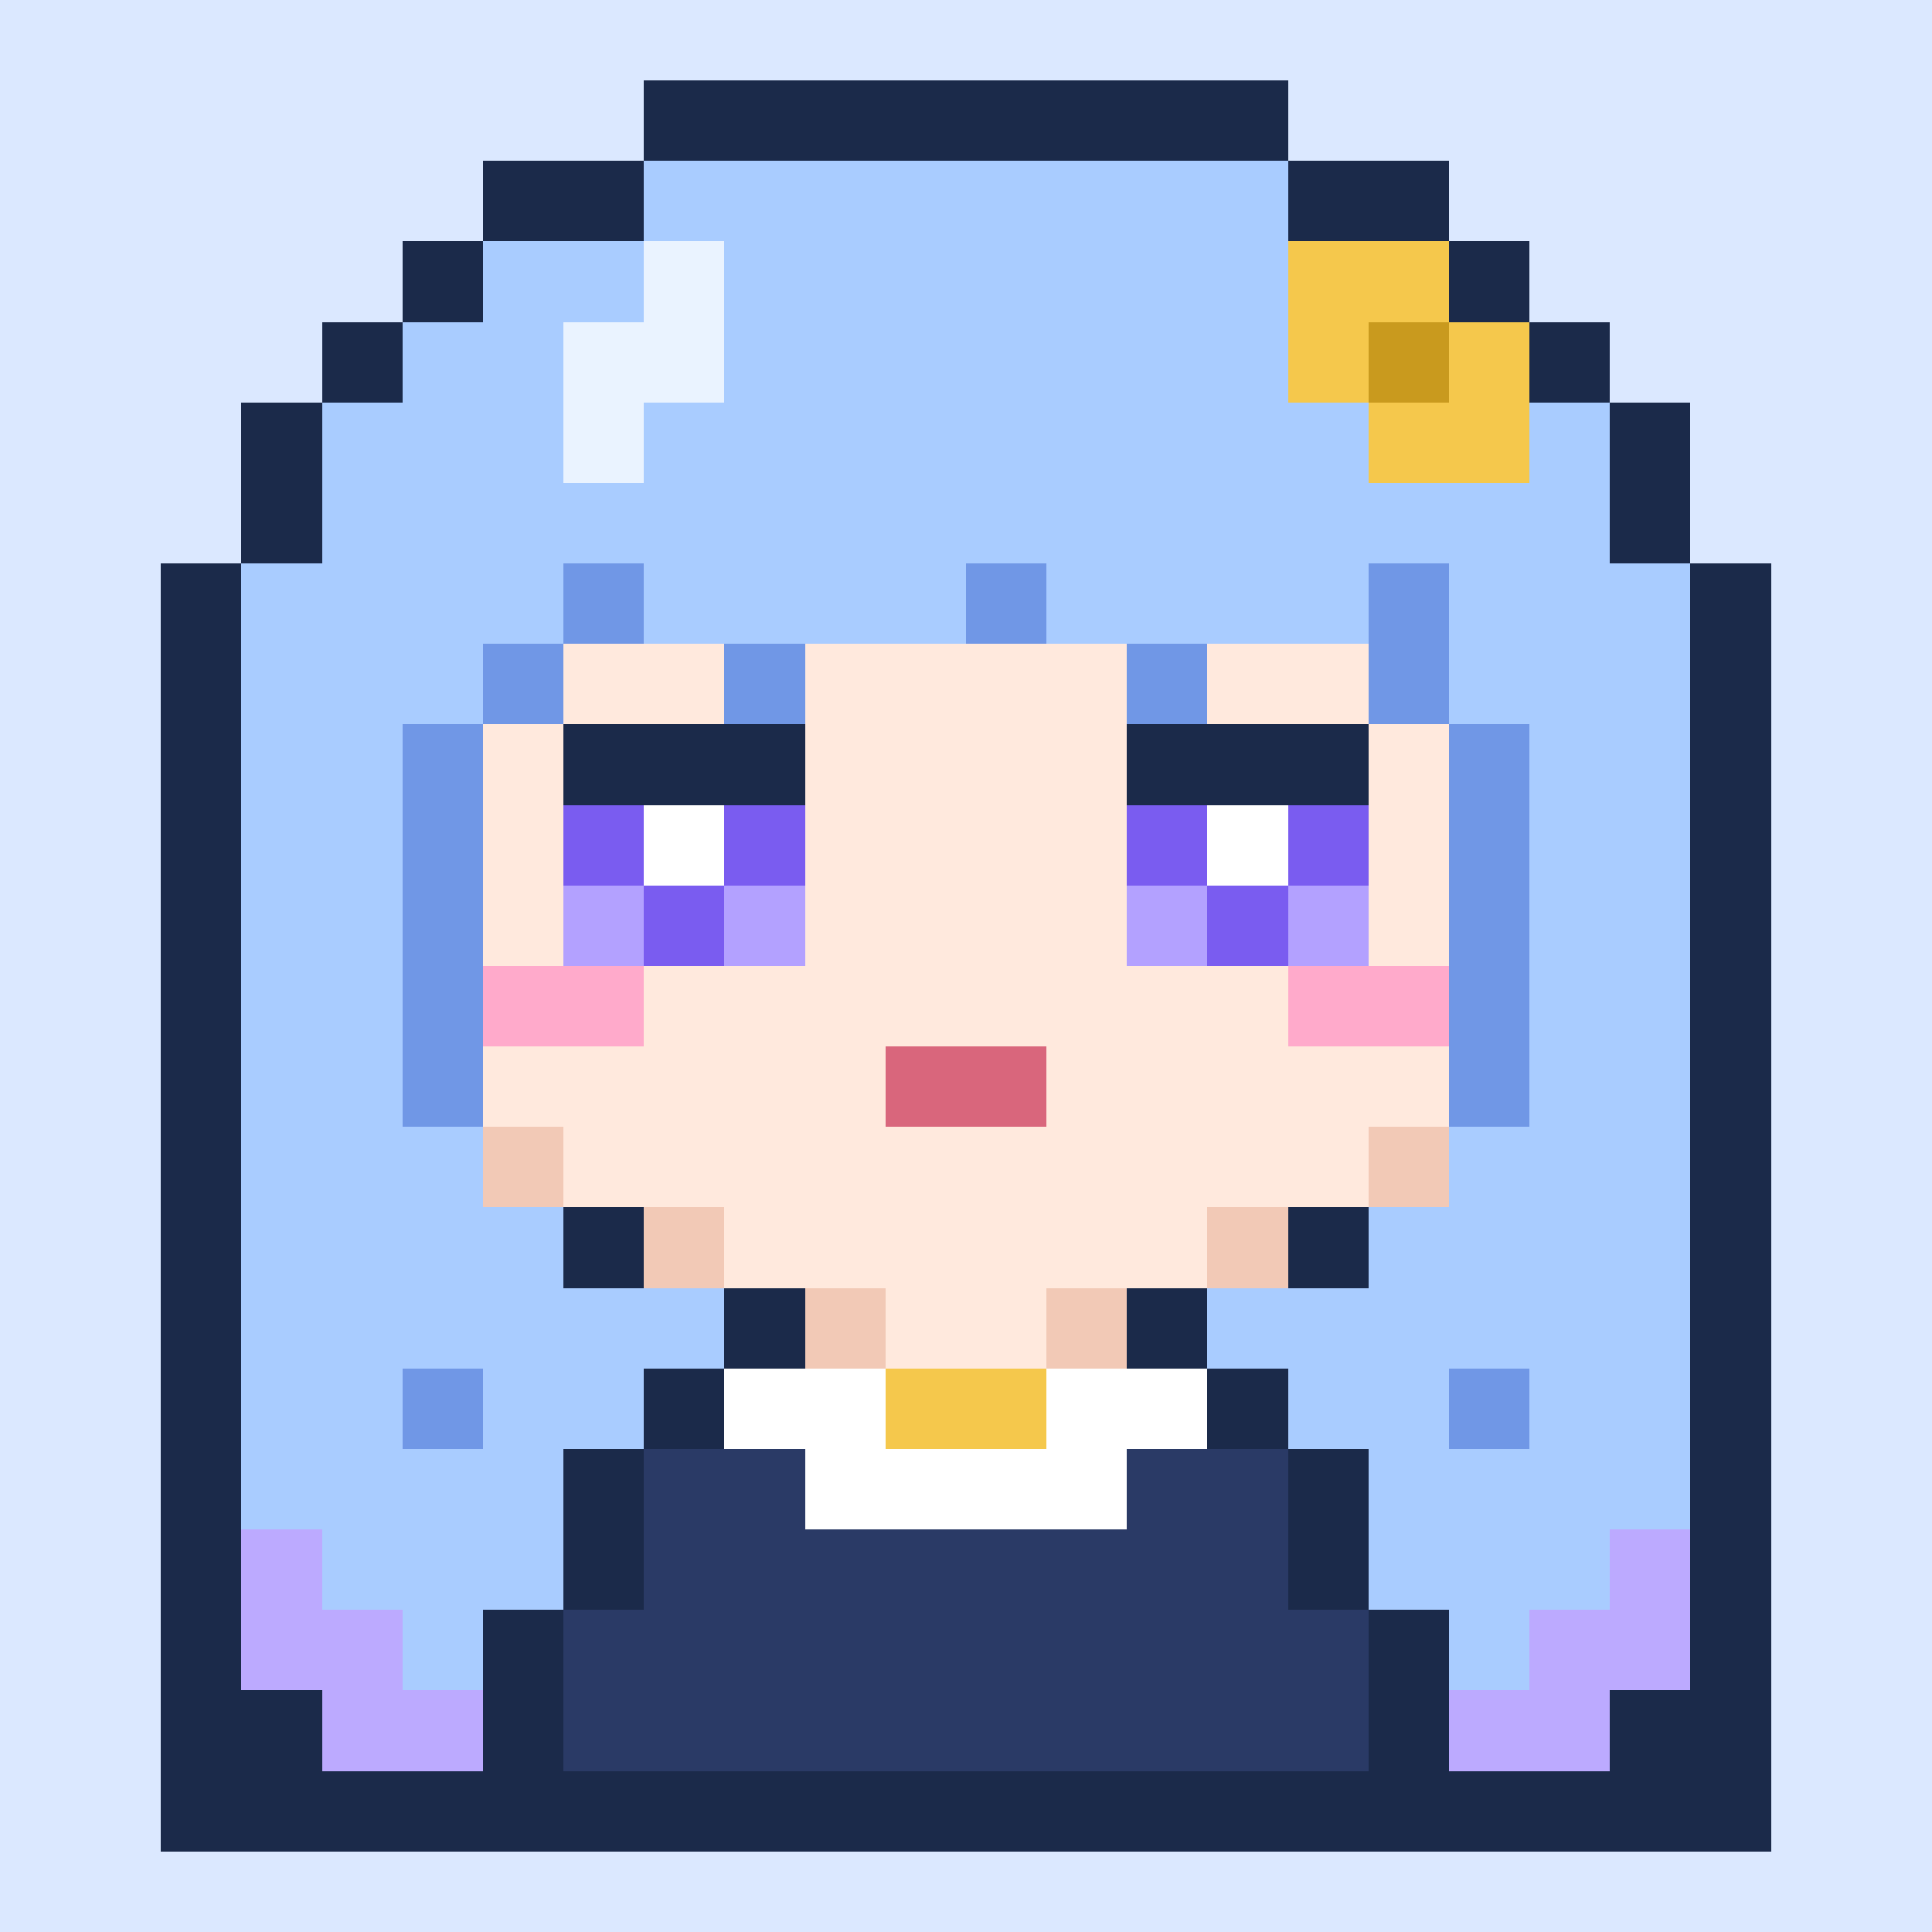
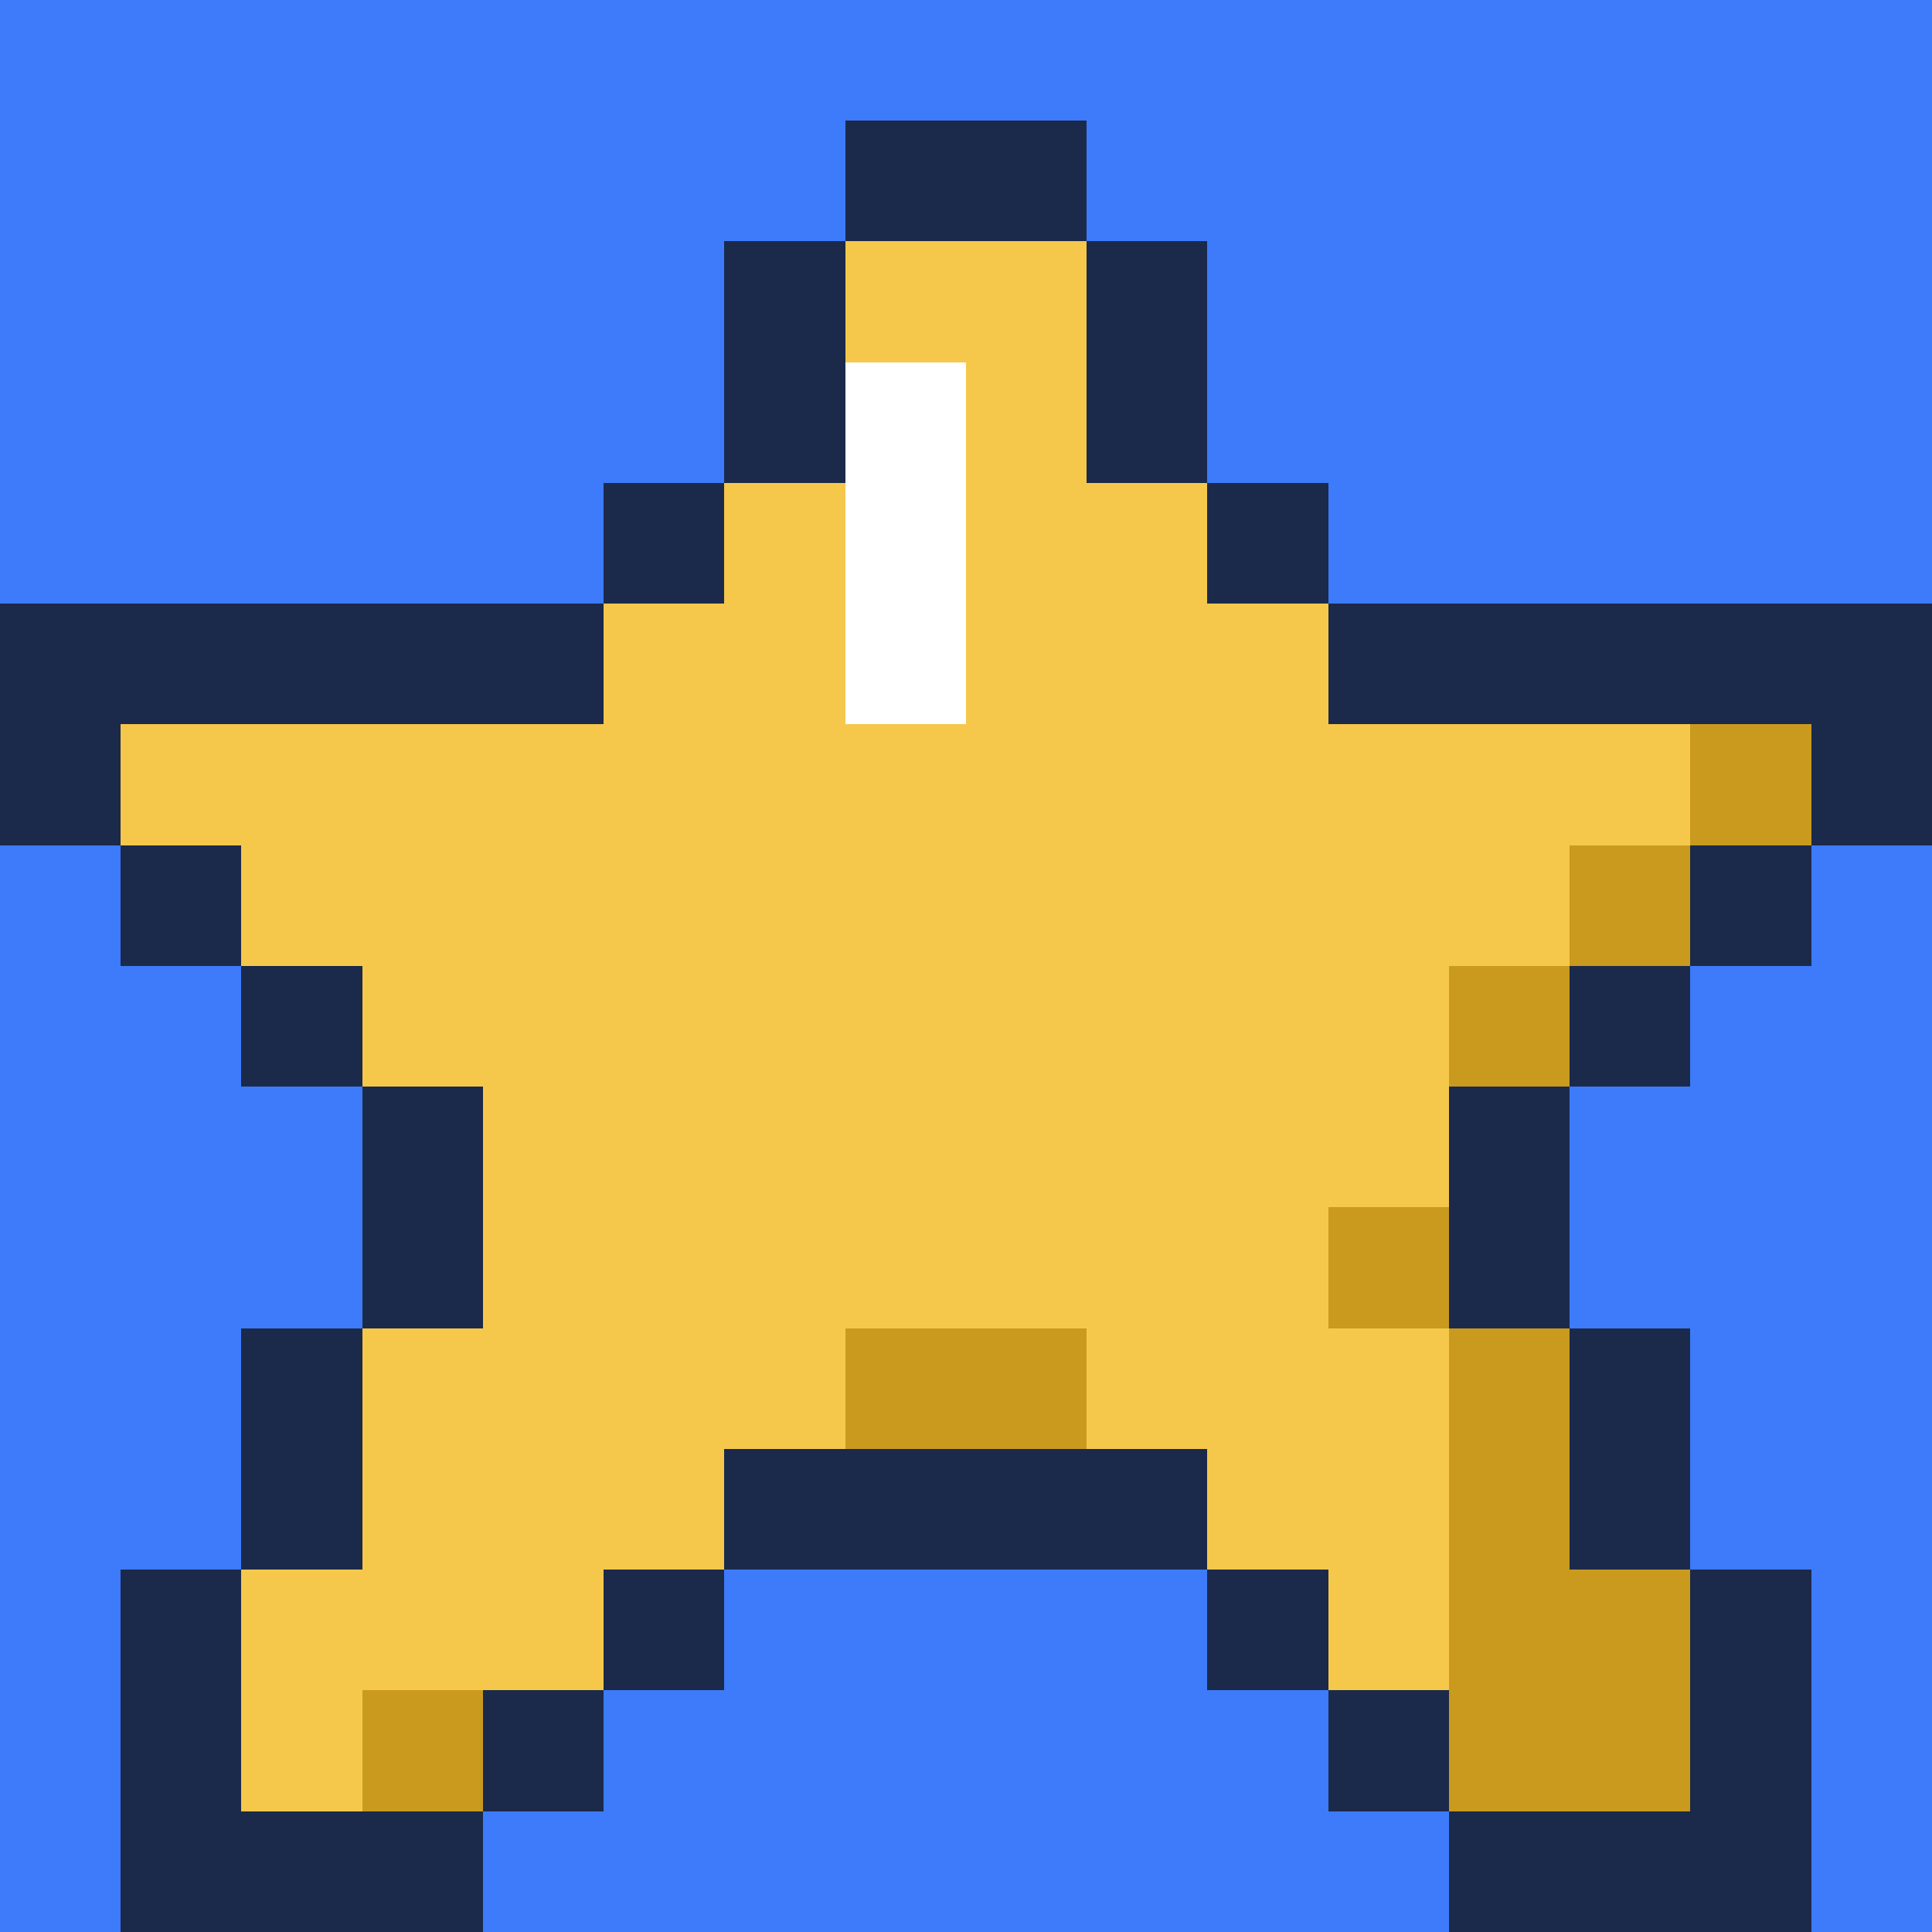
- <svg xmlns="http://www.w3.org/2000/svg" viewBox="0 0 24 24" shape-rendering="crispEdges">
-   <rect x="0" y="0" width="24" height="1" fill="#dbe8ff" />
-   <rect x="0" y="1" width="8" height="1" fill="#dbe8ff" />
-   <rect x="8" y="1" width="8" height="1" fill="#1b2a4a" />
-   <rect x="16" y="1" width="8" height="1" fill="#dbe8ff" />
-   <rect x="0" y="2" width="6" height="1" fill="#dbe8ff" />
-   <rect x="6" y="2" width="2" height="1" fill="#1b2a4a" />
-   <rect x="8" y="2" width="8" height="1" fill="#a9ccff" />
-   <rect x="16" y="2" width="2" height="1" fill="#1b2a4a" />
-   <rect x="18" y="2" width="6" height="1" fill="#dbe8ff" />
-   <rect x="0" y="3" width="5" height="1" fill="#dbe8ff" />
-   <rect x="5" y="3" width="1" height="1" fill="#1b2a4a" />
-   <rect x="6" y="3" width="2" height="1" fill="#a9ccff" />
-   <rect x="8" y="3" width="1" height="1" fill="#eaf3ff" />
-   <rect x="9" y="3" width="7" height="1" fill="#a9ccff" />
-   <rect x="16" y="3" width="2" height="1" fill="#f5c84c" />
-   <rect x="18" y="3" width="1" height="1" fill="#1b2a4a" />
-   <rect x="19" y="3" width="5" height="1" fill="#dbe8ff" />
-   <rect x="0" y="4" width="4" height="1" fill="#dbe8ff" />
-   <rect x="4" y="4" width="1" height="1" fill="#1b2a4a" />
-   <rect x="5" y="4" width="2" height="1" fill="#a9ccff" />
-   <rect x="7" y="4" width="2" height="1" fill="#eaf3ff" />
-   <rect x="9" y="4" width="7" height="1" fill="#a9ccff" />
-   <rect x="16" y="4" width="1" height="1" fill="#f5c84c" />
-   <rect x="17" y="4" width="1" height="1" fill="#c99a1e" />
-   <rect x="18" y="4" width="1" height="1" fill="#f5c84c" />
-   <rect x="19" y="4" width="1" height="1" fill="#1b2a4a" />
-   <rect x="20" y="4" width="4" height="1" fill="#dbe8ff" />
-   <rect x="0" y="5" width="3" height="1" fill="#dbe8ff" />
-   <rect x="3" y="5" width="1" height="1" fill="#1b2a4a" />
-   <rect x="4" y="5" width="3" height="1" fill="#a9ccff" />
-   <rect x="7" y="5" width="1" height="1" fill="#eaf3ff" />
-   <rect x="8" y="5" width="9" height="1" fill="#a9ccff" />
-   <rect x="17" y="5" width="2" height="1" fill="#f5c84c" />
-   <rect x="19" y="5" width="1" height="1" fill="#a9ccff" />
-   <rect x="20" y="5" width="1" height="1" fill="#1b2a4a" />
-   <rect x="21" y="5" width="3" height="1" fill="#dbe8ff" />
-   <rect x="0" y="6" width="3" height="1" fill="#dbe8ff" />
-   <rect x="3" y="6" width="1" height="1" fill="#1b2a4a" />
-   <rect x="4" y="6" width="16" height="1" fill="#a9ccff" />
-   <rect x="20" y="6" width="1" height="1" fill="#1b2a4a" />
-   <rect x="21" y="6" width="3" height="1" fill="#dbe8ff" />
-   <rect x="0" y="7" width="2" height="1" fill="#dbe8ff" />
-   <rect x="2" y="7" width="1" height="1" fill="#1b2a4a" />
-   <rect x="3" y="7" width="4" height="1" fill="#a9ccff" />
-   <rect x="7" y="7" width="1" height="1" fill="#7097e6" />
-   <rect x="8" y="7" width="4" height="1" fill="#a9ccff" />
-   <rect x="12" y="7" width="1" height="1" fill="#7097e6" />
-   <rect x="13" y="7" width="4" height="1" fill="#a9ccff" />
-   <rect x="17" y="7" width="1" height="1" fill="#7097e6" />
-   <rect x="18" y="7" width="3" height="1" fill="#a9ccff" />
-   <rect x="21" y="7" width="1" height="1" fill="#1b2a4a" />
-   <rect x="22" y="7" width="2" height="1" fill="#dbe8ff" />
-   <rect x="0" y="8" width="2" height="1" fill="#dbe8ff" />
+ <svg xmlns="http://www.w3.org/2000/svg" viewBox="0 0 16 16" shape-rendering="crispEdges">
+   <rect x="0" y="0" width="16" height="1" fill="#3d7bfa" />
+   <rect x="0" y="1" width="7" height="1" fill="#3d7bfa" />
+   <rect x="7" y="1" width="2" height="1" fill="#1b2a4a" />
+   <rect x="9" y="1" width="7" height="1" fill="#3d7bfa" />
+   <rect x="0" y="2" width="6" height="1" fill="#3d7bfa" />
+   <rect x="6" y="2" width="1" height="1" fill="#1b2a4a" />
+   <rect x="7" y="2" width="2" height="1" fill="#f5c84c" />
+   <rect x="9" y="2" width="1" height="1" fill="#1b2a4a" />
+   <rect x="10" y="2" width="6" height="1" fill="#3d7bfa" />
+   <rect x="0" y="3" width="6" height="1" fill="#3d7bfa" />
+   <rect x="6" y="3" width="1" height="1" fill="#1b2a4a" />
+   <rect x="7" y="3" width="1" height="1" fill="#ffffff" />
+   <rect x="8" y="3" width="1" height="1" fill="#f5c84c" />
+   <rect x="9" y="3" width="1" height="1" fill="#1b2a4a" />
+   <rect x="10" y="3" width="6" height="1" fill="#3d7bfa" />
+   <rect x="0" y="4" width="5" height="1" fill="#3d7bfa" />
+   <rect x="5" y="4" width="1" height="1" fill="#1b2a4a" />
+   <rect x="6" y="4" width="1" height="1" fill="#f5c84c" />
+   <rect x="7" y="4" width="1" height="1" fill="#ffffff" />
+   <rect x="8" y="4" width="2" height="1" fill="#f5c84c" />
+   <rect x="10" y="4" width="1" height="1" fill="#1b2a4a" />
+   <rect x="11" y="4" width="5" height="1" fill="#3d7bfa" />
+   <rect x="0" y="5" width="5" height="1" fill="#1b2a4a" />
+   <rect x="5" y="5" width="2" height="1" fill="#f5c84c" />
+   <rect x="7" y="5" width="1" height="1" fill="#ffffff" />
+   <rect x="8" y="5" width="3" height="1" fill="#f5c84c" />
+   <rect x="11" y="5" width="5" height="1" fill="#1b2a4a" />
+   <rect x="0" y="6" width="1" height="1" fill="#1b2a4a" />
+   <rect x="1" y="6" width="13" height="1" fill="#f5c84c" />
+   <rect x="14" y="6" width="1" height="1" fill="#c99a1e" />
+   <rect x="15" y="6" width="1" height="1" fill="#1b2a4a" />
+   <rect x="0" y="7" width="1" height="1" fill="#3d7bfa" />
+   <rect x="1" y="7" width="1" height="1" fill="#1b2a4a" />
+   <rect x="2" y="7" width="11" height="1" fill="#f5c84c" />
+   <rect x="13" y="7" width="1" height="1" fill="#c99a1e" />
+   <rect x="14" y="7" width="1" height="1" fill="#1b2a4a" />
+   <rect x="15" y="7" width="1" height="1" fill="#3d7bfa" />
+   <rect x="0" y="8" width="2" height="1" fill="#3d7bfa" />
  <rect x="2" y="8" width="1" height="1" fill="#1b2a4a" />
-   <rect x="3" y="8" width="3" height="1" fill="#a9ccff" />
-   <rect x="6" y="8" width="1" height="1" fill="#7097e6" />
-   <rect x="7" y="8" width="2" height="1" fill="#ffe9dd" />
-   <rect x="9" y="8" width="1" height="1" fill="#7097e6" />
-   <rect x="10" y="8" width="4" height="1" fill="#ffe9dd" />
-   <rect x="14" y="8" width="1" height="1" fill="#7097e6" />
-   <rect x="15" y="8" width="2" height="1" fill="#ffe9dd" />
-   <rect x="17" y="8" width="1" height="1" fill="#7097e6" />
-   <rect x="18" y="8" width="3" height="1" fill="#a9ccff" />
-   <rect x="21" y="8" width="1" height="1" fill="#1b2a4a" />
-   <rect x="22" y="8" width="2" height="1" fill="#dbe8ff" />
-   <rect x="0" y="9" width="2" height="1" fill="#dbe8ff" />
-   <rect x="2" y="9" width="1" height="1" fill="#1b2a4a" />
-   <rect x="3" y="9" width="2" height="1" fill="#a9ccff" />
-   <rect x="5" y="9" width="1" height="1" fill="#7097e6" />
-   <rect x="6" y="9" width="1" height="1" fill="#ffe9dd" />
-   <rect x="7" y="9" width="3" height="1" fill="#1b2a4a" />
-   <rect x="10" y="9" width="4" height="1" fill="#ffe9dd" />
-   <rect x="14" y="9" width="3" height="1" fill="#1b2a4a" />
-   <rect x="17" y="9" width="1" height="1" fill="#ffe9dd" />
-   <rect x="18" y="9" width="1" height="1" fill="#7097e6" />
-   <rect x="19" y="9" width="2" height="1" fill="#a9ccff" />
-   <rect x="21" y="9" width="1" height="1" fill="#1b2a4a" />
-   <rect x="22" y="9" width="2" height="1" fill="#dbe8ff" />
-   <rect x="0" y="10" width="2" height="1" fill="#dbe8ff" />
-   <rect x="2" y="10" width="1" height="1" fill="#1b2a4a" />
-   <rect x="3" y="10" width="2" height="1" fill="#a9ccff" />
-   <rect x="5" y="10" width="1" height="1" fill="#7097e6" />
-   <rect x="6" y="10" width="1" height="1" fill="#ffe9dd" />
-   <rect x="7" y="10" width="1" height="1" fill="#7a5cf0" />
-   <rect x="8" y="10" width="1" height="1" fill="#ffffff" />
-   <rect x="9" y="10" width="1" height="1" fill="#7a5cf0" />
-   <rect x="10" y="10" width="4" height="1" fill="#ffe9dd" />
-   <rect x="14" y="10" width="1" height="1" fill="#7a5cf0" />
-   <rect x="15" y="10" width="1" height="1" fill="#ffffff" />
-   <rect x="16" y="10" width="1" height="1" fill="#7a5cf0" />
-   <rect x="17" y="10" width="1" height="1" fill="#ffe9dd" />
-   <rect x="18" y="10" width="1" height="1" fill="#7097e6" />
-   <rect x="19" y="10" width="2" height="1" fill="#a9ccff" />
-   <rect x="21" y="10" width="1" height="1" fill="#1b2a4a" />
-   <rect x="22" y="10" width="2" height="1" fill="#dbe8ff" />
-   <rect x="0" y="11" width="2" height="1" fill="#dbe8ff" />
+   <rect x="3" y="8" width="9" height="1" fill="#f5c84c" />
+   <rect x="12" y="8" width="1" height="1" fill="#c99a1e" />
+   <rect x="13" y="8" width="1" height="1" fill="#1b2a4a" />
+   <rect x="14" y="8" width="2" height="1" fill="#3d7bfa" />
+   <rect x="0" y="9" width="3" height="1" fill="#3d7bfa" />
+   <rect x="3" y="9" width="1" height="1" fill="#1b2a4a" />
+   <rect x="4" y="9" width="8" height="1" fill="#f5c84c" />
+   <rect x="12" y="9" width="1" height="1" fill="#1b2a4a" />
+   <rect x="13" y="9" width="3" height="1" fill="#3d7bfa" />
+   <rect x="0" y="10" width="3" height="1" fill="#3d7bfa" />
+   <rect x="3" y="10" width="1" height="1" fill="#1b2a4a" />
+   <rect x="4" y="10" width="7" height="1" fill="#f5c84c" />
+   <rect x="11" y="10" width="1" height="1" fill="#c99a1e" />
+   <rect x="12" y="10" width="1" height="1" fill="#1b2a4a" />
+   <rect x="13" y="10" width="3" height="1" fill="#3d7bfa" />
+   <rect x="0" y="11" width="2" height="1" fill="#3d7bfa" />
  <rect x="2" y="11" width="1" height="1" fill="#1b2a4a" />
-   <rect x="3" y="11" width="2" height="1" fill="#a9ccff" />
-   <rect x="5" y="11" width="1" height="1" fill="#7097e6" />
-   <rect x="6" y="11" width="1" height="1" fill="#ffe9dd" />
-   <rect x="7" y="11" width="1" height="1" fill="#b3a1ff" />
-   <rect x="8" y="11" width="1" height="1" fill="#7a5cf0" />
-   <rect x="9" y="11" width="1" height="1" fill="#b3a1ff" />
-   <rect x="10" y="11" width="4" height="1" fill="#ffe9dd" />
-   <rect x="14" y="11" width="1" height="1" fill="#b3a1ff" />
-   <rect x="15" y="11" width="1" height="1" fill="#7a5cf0" />
-   <rect x="16" y="11" width="1" height="1" fill="#b3a1ff" />
-   <rect x="17" y="11" width="1" height="1" fill="#ffe9dd" />
-   <rect x="18" y="11" width="1" height="1" fill="#7097e6" />
-   <rect x="19" y="11" width="2" height="1" fill="#a9ccff" />
-   <rect x="21" y="11" width="1" height="1" fill="#1b2a4a" />
-   <rect x="22" y="11" width="2" height="1" fill="#dbe8ff" />
-   <rect x="0" y="12" width="2" height="1" fill="#dbe8ff" />
+   <rect x="3" y="11" width="4" height="1" fill="#f5c84c" />
+   <rect x="7" y="11" width="2" height="1" fill="#c99a1e" />
+   <rect x="9" y="11" width="3" height="1" fill="#f5c84c" />
+   <rect x="12" y="11" width="1" height="1" fill="#c99a1e" />
+   <rect x="13" y="11" width="1" height="1" fill="#1b2a4a" />
+   <rect x="14" y="11" width="2" height="1" fill="#3d7bfa" />
+   <rect x="0" y="12" width="2" height="1" fill="#3d7bfa" />
  <rect x="2" y="12" width="1" height="1" fill="#1b2a4a" />
-   <rect x="3" y="12" width="2" height="1" fill="#a9ccff" />
-   <rect x="5" y="12" width="1" height="1" fill="#7097e6" />
-   <rect x="6" y="12" width="2" height="1" fill="#ffaacb" />
-   <rect x="8" y="12" width="8" height="1" fill="#ffe9dd" />
-   <rect x="16" y="12" width="2" height="1" fill="#ffaacb" />
-   <rect x="18" y="12" width="1" height="1" fill="#7097e6" />
-   <rect x="19" y="12" width="2" height="1" fill="#a9ccff" />
-   <rect x="21" y="12" width="1" height="1" fill="#1b2a4a" />
-   <rect x="22" y="12" width="2" height="1" fill="#dbe8ff" />
-   <rect x="0" y="13" width="2" height="1" fill="#dbe8ff" />
-   <rect x="2" y="13" width="1" height="1" fill="#1b2a4a" />
-   <rect x="3" y="13" width="2" height="1" fill="#a9ccff" />
-   <rect x="5" y="13" width="1" height="1" fill="#7097e6" />
-   <rect x="6" y="13" width="5" height="1" fill="#ffe9dd" />
-   <rect x="11" y="13" width="2" height="1" fill="#d9667c" />
-   <rect x="13" y="13" width="5" height="1" fill="#ffe9dd" />
-   <rect x="18" y="13" width="1" height="1" fill="#7097e6" />
-   <rect x="19" y="13" width="2" height="1" fill="#a9ccff" />
-   <rect x="21" y="13" width="1" height="1" fill="#1b2a4a" />
-   <rect x="22" y="13" width="2" height="1" fill="#dbe8ff" />
-   <rect x="0" y="14" width="2" height="1" fill="#dbe8ff" />
-   <rect x="2" y="14" width="1" height="1" fill="#1b2a4a" />
-   <rect x="3" y="14" width="3" height="1" fill="#a9ccff" />
-   <rect x="6" y="14" width="1" height="1" fill="#f2c9b6" />
-   <rect x="7" y="14" width="10" height="1" fill="#ffe9dd" />
-   <rect x="17" y="14" width="1" height="1" fill="#f2c9b6" />
-   <rect x="18" y="14" width="3" height="1" fill="#a9ccff" />
-   <rect x="21" y="14" width="1" height="1" fill="#1b2a4a" />
-   <rect x="22" y="14" width="2" height="1" fill="#dbe8ff" />
-   <rect x="0" y="15" width="2" height="1" fill="#dbe8ff" />
-   <rect x="2" y="15" width="1" height="1" fill="#1b2a4a" />
-   <rect x="3" y="15" width="4" height="1" fill="#a9ccff" />
-   <rect x="7" y="15" width="1" height="1" fill="#1b2a4a" />
-   <rect x="8" y="15" width="1" height="1" fill="#f2c9b6" />
-   <rect x="9" y="15" width="6" height="1" fill="#ffe9dd" />
-   <rect x="15" y="15" width="1" height="1" fill="#f2c9b6" />
-   <rect x="16" y="15" width="1" height="1" fill="#1b2a4a" />
-   <rect x="17" y="15" width="4" height="1" fill="#a9ccff" />
-   <rect x="21" y="15" width="1" height="1" fill="#1b2a4a" />
-   <rect x="22" y="15" width="2" height="1" fill="#dbe8ff" />
-   <rect x="0" y="16" width="2" height="1" fill="#dbe8ff" />
-   <rect x="2" y="16" width="1" height="1" fill="#1b2a4a" />
-   <rect x="3" y="16" width="6" height="1" fill="#a9ccff" />
-   <rect x="9" y="16" width="1" height="1" fill="#1b2a4a" />
-   <rect x="10" y="16" width="1" height="1" fill="#f2c9b6" />
-   <rect x="11" y="16" width="2" height="1" fill="#ffe9dd" />
-   <rect x="13" y="16" width="1" height="1" fill="#f2c9b6" />
-   <rect x="14" y="16" width="1" height="1" fill="#1b2a4a" />
-   <rect x="15" y="16" width="6" height="1" fill="#a9ccff" />
-   <rect x="21" y="16" width="1" height="1" fill="#1b2a4a" />
-   <rect x="22" y="16" width="2" height="1" fill="#dbe8ff" />
-   <rect x="0" y="17" width="2" height="1" fill="#dbe8ff" />
-   <rect x="2" y="17" width="1" height="1" fill="#1b2a4a" />
-   <rect x="3" y="17" width="2" height="1" fill="#a9ccff" />
-   <rect x="5" y="17" width="1" height="1" fill="#7097e6" />
-   <rect x="6" y="17" width="2" height="1" fill="#a9ccff" />
-   <rect x="8" y="17" width="1" height="1" fill="#1b2a4a" />
-   <rect x="9" y="17" width="2" height="1" fill="#ffffff" />
-   <rect x="11" y="17" width="2" height="1" fill="#f5c84c" />
-   <rect x="13" y="17" width="2" height="1" fill="#ffffff" />
-   <rect x="15" y="17" width="1" height="1" fill="#1b2a4a" />
-   <rect x="16" y="17" width="2" height="1" fill="#a9ccff" />
-   <rect x="18" y="17" width="1" height="1" fill="#7097e6" />
-   <rect x="19" y="17" width="2" height="1" fill="#a9ccff" />
-   <rect x="21" y="17" width="1" height="1" fill="#1b2a4a" />
-   <rect x="22" y="17" width="2" height="1" fill="#dbe8ff" />
-   <rect x="0" y="18" width="2" height="1" fill="#dbe8ff" />
-   <rect x="2" y="18" width="1" height="1" fill="#1b2a4a" />
-   <rect x="3" y="18" width="4" height="1" fill="#a9ccff" />
-   <rect x="7" y="18" width="1" height="1" fill="#1b2a4a" />
-   <rect x="8" y="18" width="2" height="1" fill="#2a3a66" />
-   <rect x="10" y="18" width="4" height="1" fill="#ffffff" />
-   <rect x="14" y="18" width="2" height="1" fill="#2a3a66" />
-   <rect x="16" y="18" width="1" height="1" fill="#1b2a4a" />
-   <rect x="17" y="18" width="4" height="1" fill="#a9ccff" />
-   <rect x="21" y="18" width="1" height="1" fill="#1b2a4a" />
-   <rect x="22" y="18" width="2" height="1" fill="#dbe8ff" />
-   <rect x="0" y="19" width="2" height="1" fill="#dbe8ff" />
-   <rect x="2" y="19" width="1" height="1" fill="#1b2a4a" />
-   <rect x="3" y="19" width="1" height="1" fill="#bcaaff" />
-   <rect x="4" y="19" width="3" height="1" fill="#a9ccff" />
-   <rect x="7" y="19" width="1" height="1" fill="#1b2a4a" />
-   <rect x="8" y="19" width="8" height="1" fill="#2a3a66" />
-   <rect x="16" y="19" width="1" height="1" fill="#1b2a4a" />
-   <rect x="17" y="19" width="3" height="1" fill="#a9ccff" />
-   <rect x="20" y="19" width="1" height="1" fill="#bcaaff" />
-   <rect x="21" y="19" width="1" height="1" fill="#1b2a4a" />
-   <rect x="22" y="19" width="2" height="1" fill="#dbe8ff" />
-   <rect x="0" y="20" width="2" height="1" fill="#dbe8ff" />
-   <rect x="2" y="20" width="1" height="1" fill="#1b2a4a" />
-   <rect x="3" y="20" width="2" height="1" fill="#bcaaff" />
-   <rect x="5" y="20" width="1" height="1" fill="#a9ccff" />
-   <rect x="6" y="20" width="1" height="1" fill="#1b2a4a" />
-   <rect x="7" y="20" width="10" height="1" fill="#2a3a66" />
-   <rect x="17" y="20" width="1" height="1" fill="#1b2a4a" />
-   <rect x="18" y="20" width="1" height="1" fill="#a9ccff" />
-   <rect x="19" y="20" width="2" height="1" fill="#bcaaff" />
-   <rect x="21" y="20" width="1" height="1" fill="#1b2a4a" />
-   <rect x="22" y="20" width="2" height="1" fill="#dbe8ff" />
-   <rect x="0" y="21" width="2" height="1" fill="#dbe8ff" />
-   <rect x="2" y="21" width="2" height="1" fill="#1b2a4a" />
-   <rect x="4" y="21" width="2" height="1" fill="#bcaaff" />
-   <rect x="6" y="21" width="1" height="1" fill="#1b2a4a" />
-   <rect x="7" y="21" width="10" height="1" fill="#2a3a66" />
-   <rect x="17" y="21" width="1" height="1" fill="#1b2a4a" />
-   <rect x="18" y="21" width="2" height="1" fill="#bcaaff" />
-   <rect x="20" y="21" width="2" height="1" fill="#1b2a4a" />
-   <rect x="22" y="21" width="2" height="1" fill="#dbe8ff" />
-   <rect x="0" y="22" width="2" height="1" fill="#dbe8ff" />
-   <rect x="2" y="22" width="20" height="1" fill="#1b2a4a" />
-   <rect x="22" y="22" width="2" height="1" fill="#dbe8ff" />
-   <rect x="0" y="23" width="24" height="1" fill="#dbe8ff" />
+   <rect x="3" y="12" width="3" height="1" fill="#f5c84c" />
+   <rect x="6" y="12" width="4" height="1" fill="#1b2a4a" />
+   <rect x="10" y="12" width="2" height="1" fill="#f5c84c" />
+   <rect x="12" y="12" width="1" height="1" fill="#c99a1e" />
+   <rect x="13" y="12" width="1" height="1" fill="#1b2a4a" />
+   <rect x="14" y="12" width="2" height="1" fill="#3d7bfa" />
+   <rect x="0" y="13" width="1" height="1" fill="#3d7bfa" />
+   <rect x="1" y="13" width="1" height="1" fill="#1b2a4a" />
+   <rect x="2" y="13" width="3" height="1" fill="#f5c84c" />
+   <rect x="5" y="13" width="1" height="1" fill="#1b2a4a" />
+   <rect x="6" y="13" width="4" height="1" fill="#3d7bfa" />
+   <rect x="10" y="13" width="1" height="1" fill="#1b2a4a" />
+   <rect x="11" y="13" width="1" height="1" fill="#f5c84c" />
+   <rect x="12" y="13" width="2" height="1" fill="#c99a1e" />
+   <rect x="14" y="13" width="1" height="1" fill="#1b2a4a" />
+   <rect x="15" y="13" width="1" height="1" fill="#3d7bfa" />
+   <rect x="0" y="14" width="1" height="1" fill="#3d7bfa" />
+   <rect x="1" y="14" width="1" height="1" fill="#1b2a4a" />
+   <rect x="2" y="14" width="1" height="1" fill="#f5c84c" />
+   <rect x="3" y="14" width="1" height="1" fill="#c99a1e" />
+   <rect x="4" y="14" width="1" height="1" fill="#1b2a4a" />
+   <rect x="5" y="14" width="6" height="1" fill="#3d7bfa" />
+   <rect x="11" y="14" width="1" height="1" fill="#1b2a4a" />
+   <rect x="12" y="14" width="2" height="1" fill="#c99a1e" />
+   <rect x="14" y="14" width="1" height="1" fill="#1b2a4a" />
+   <rect x="15" y="14" width="1" height="1" fill="#3d7bfa" />
+   <rect x="0" y="15" width="1" height="1" fill="#3d7bfa" />
+   <rect x="1" y="15" width="3" height="1" fill="#1b2a4a" />
+   <rect x="4" y="15" width="8" height="1" fill="#3d7bfa" />
+   <rect x="12" y="15" width="3" height="1" fill="#1b2a4a" />
+   <rect x="15" y="15" width="1" height="1" fill="#3d7bfa" />
</svg>
